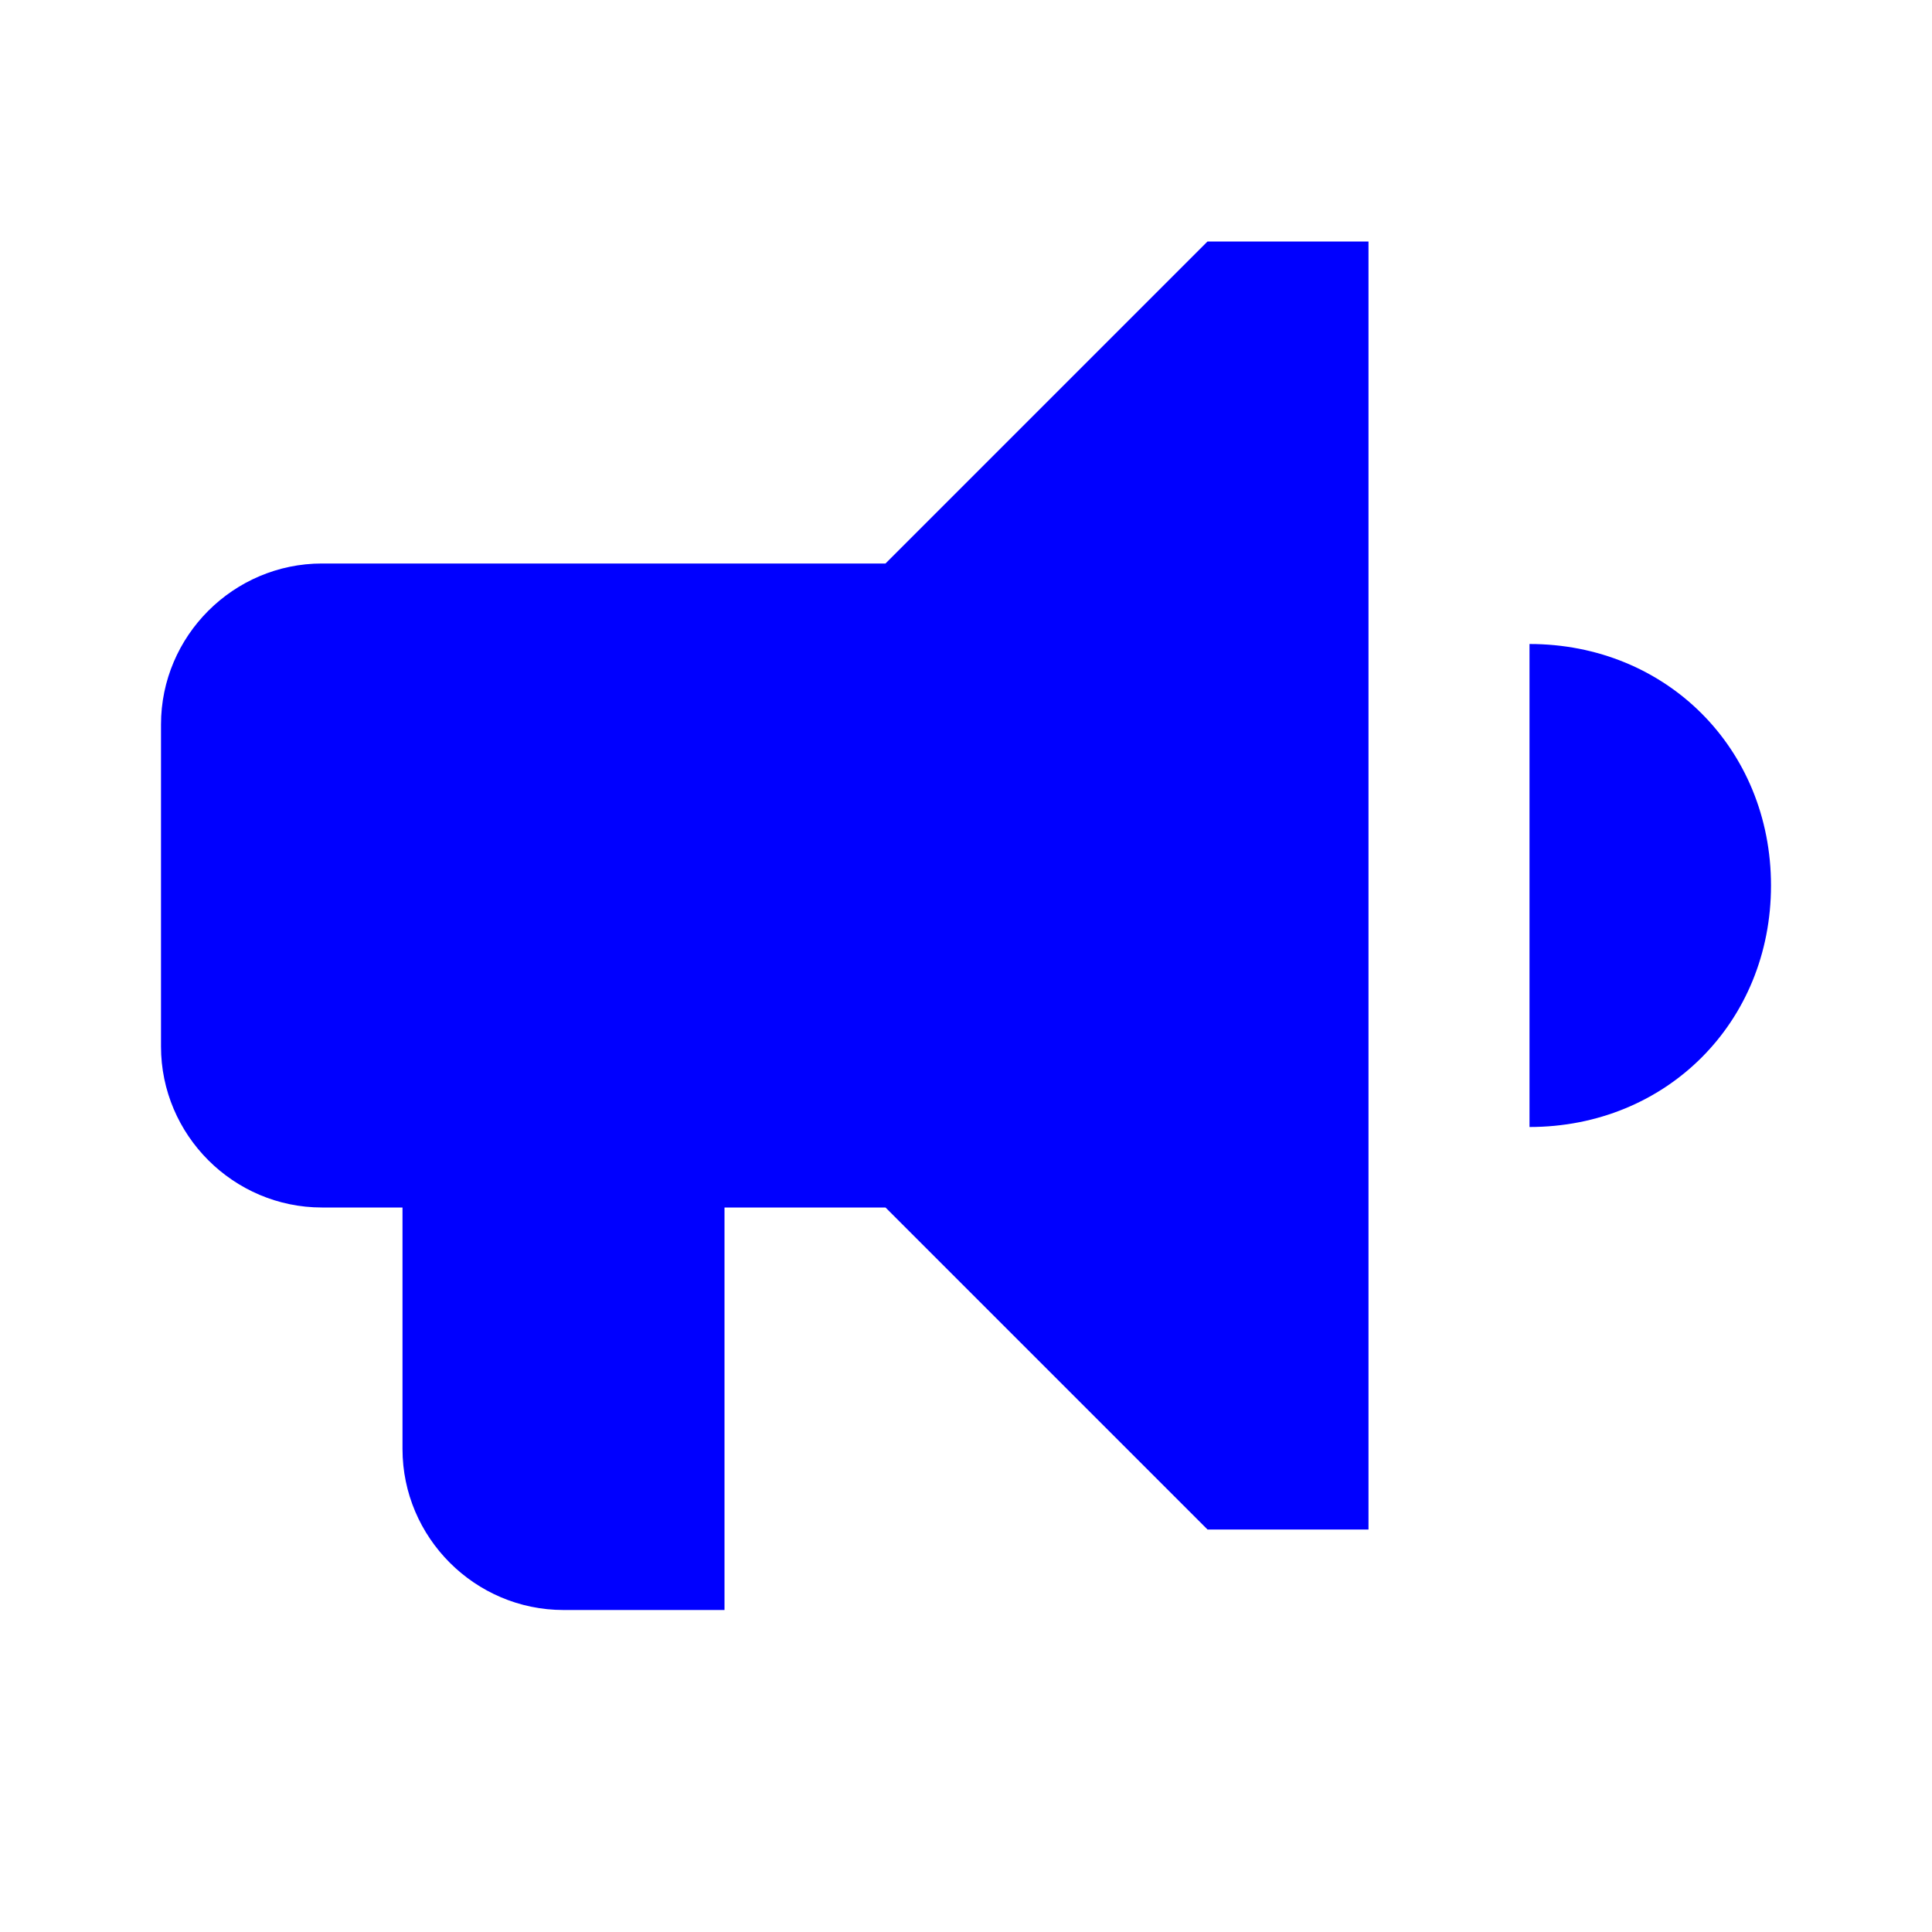
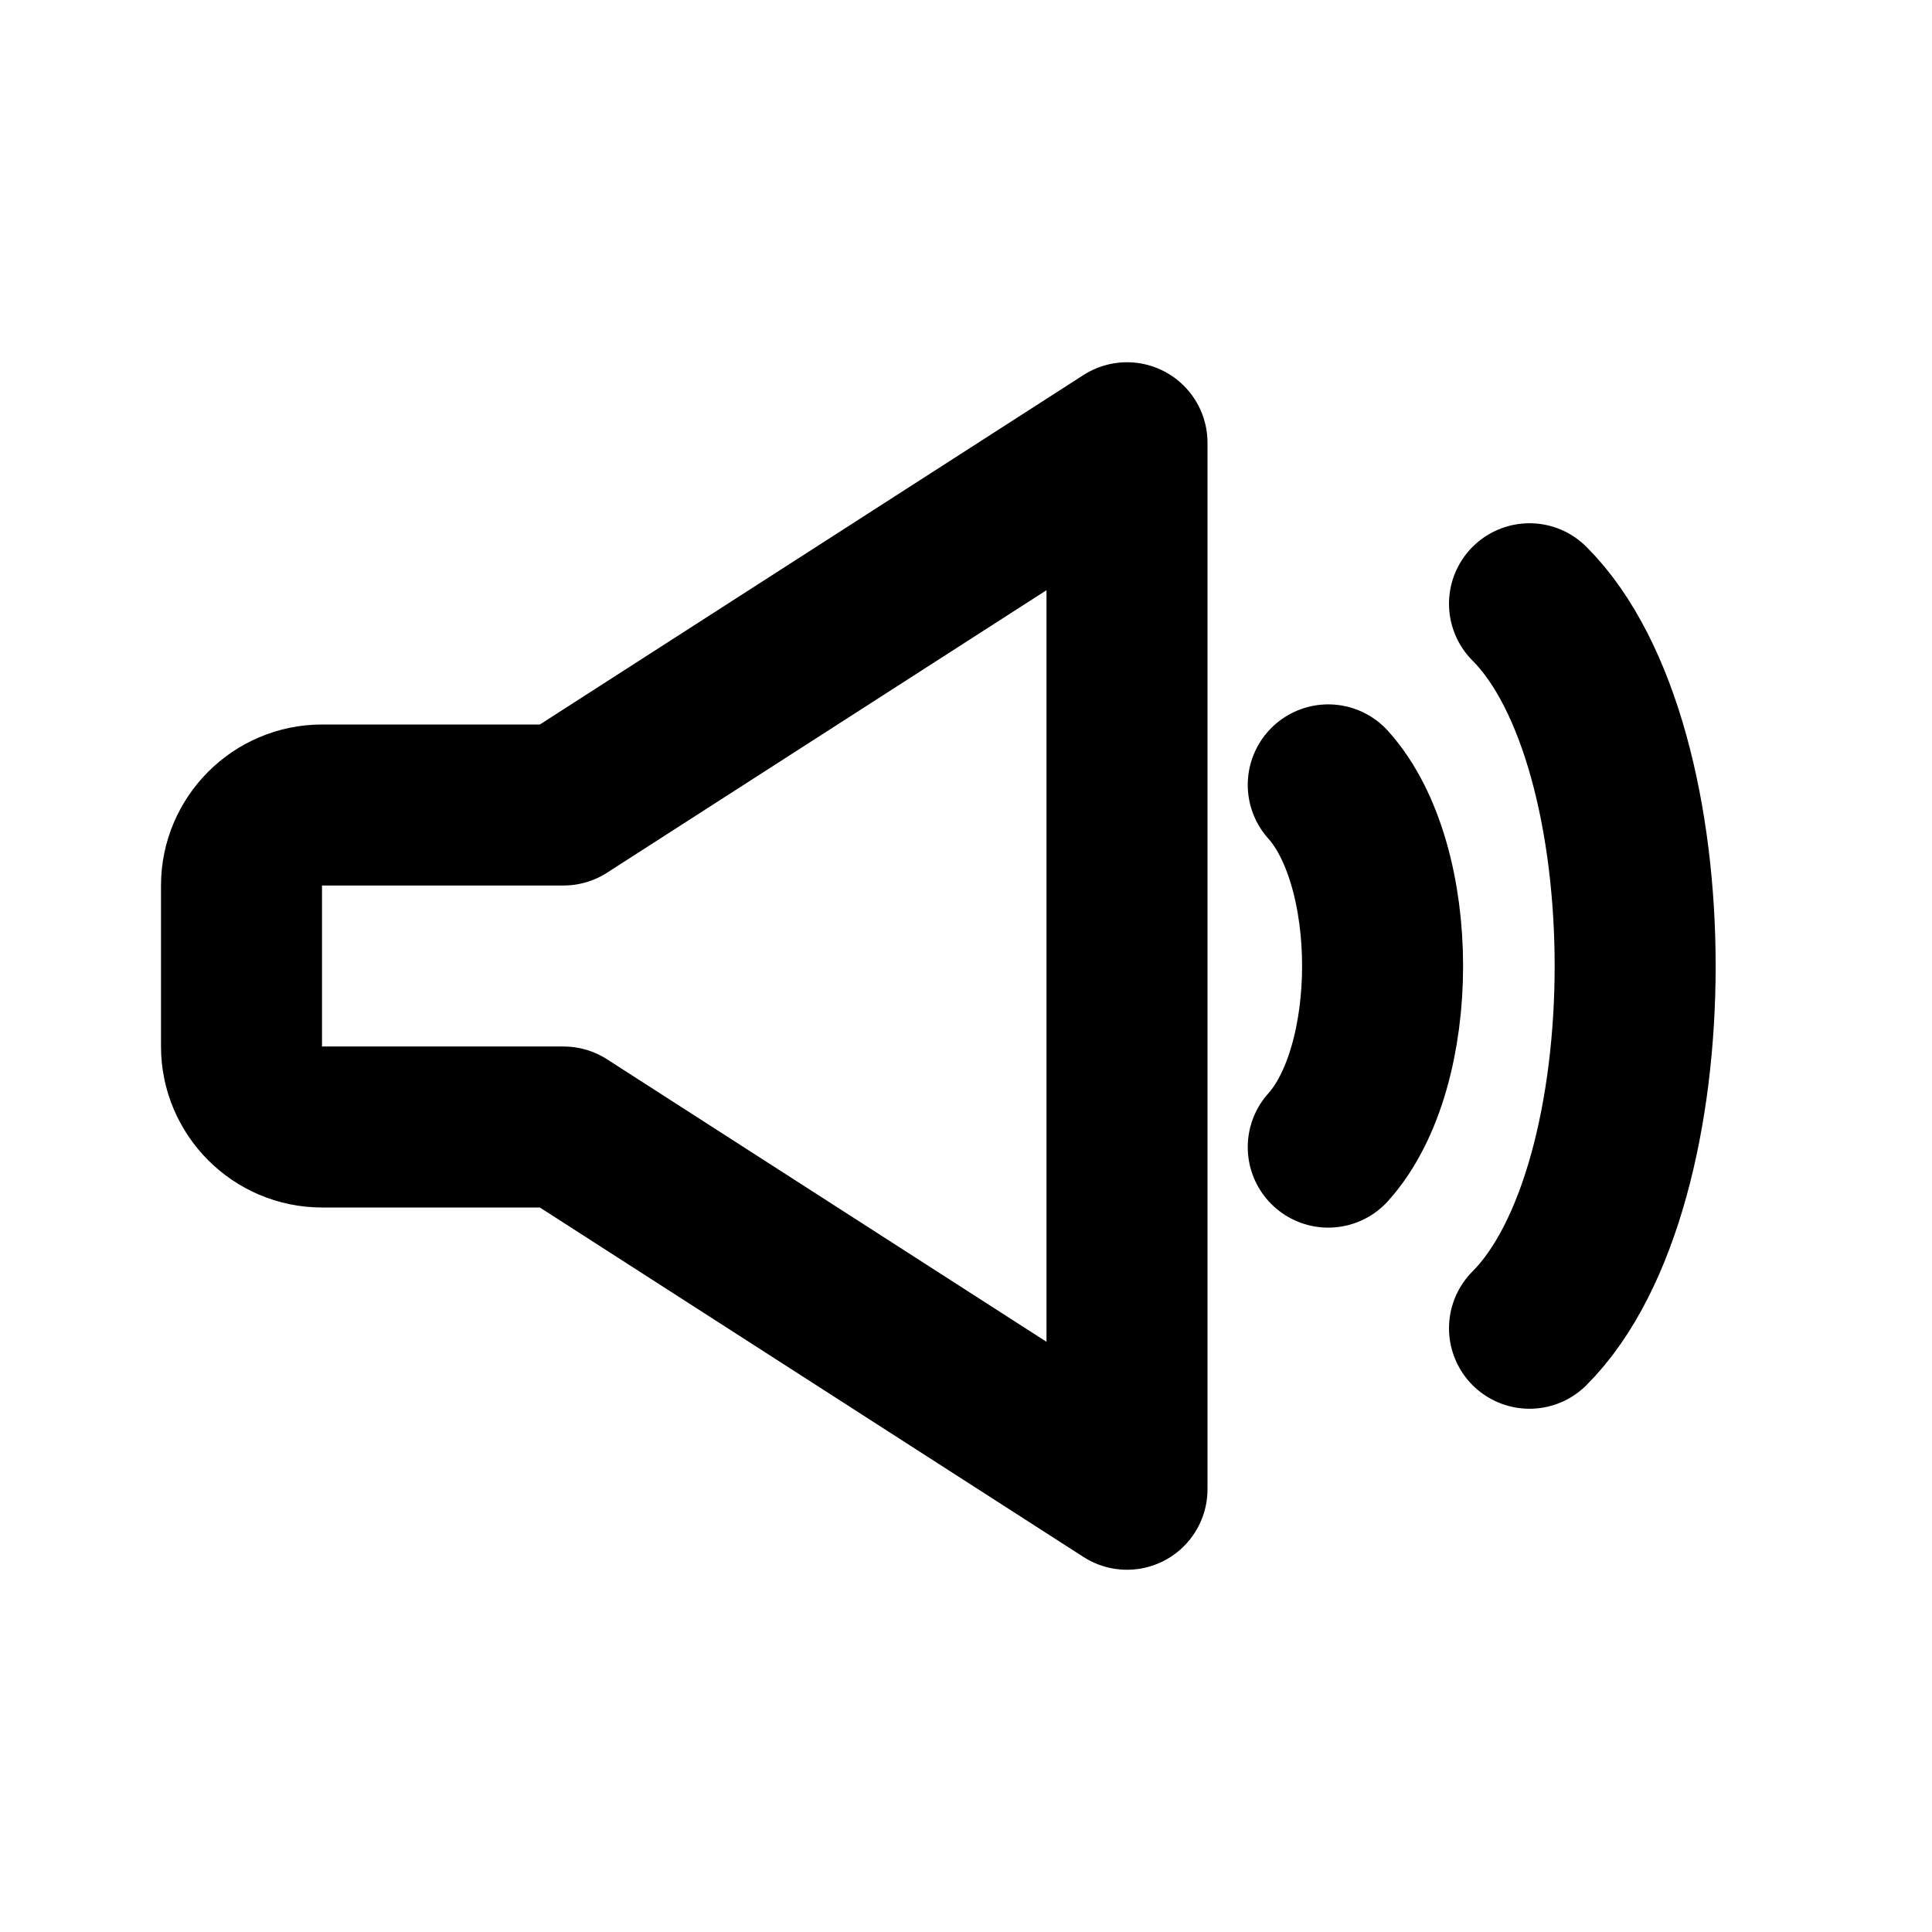
- <svg xmlns="http://www.w3.org/2000/svg" width="1em" height="1em" viewBox="0 0 24 24">
-   <path fill="#0000ff" d="M19 8v6c1.7 0 3-1.3 3-3s-1.3-3-3-3m-8-1H4c-1.1 0-2 .9-2 2v4c0 1.1.9 2 2 2h1v3c0 1.1.9 2 2 2h2v-5h2l4 4h2V3h-2z" />
+ <svg xmlns="http://www.w3.org/2000/svg" width="48" height="48" viewBox="0 0 48 48" fill="none">
+   <path d="M8 20H14L28 11V37L14 28H8C6.9 28 6 27.1 6 26V22C6 20.9 6.9 20 8 20Z" stroke="#000000" stroke-width="4" stroke-linecap="round" stroke-linejoin="round" />
+   <path d="M33 19.5C34.8 21.5 34.8 26.5 33 28.5" stroke="#000000" stroke-width="4" stroke-linecap="round" fill="none" />
+   <path d="M38 15C41.5 18.5 41.5 29.5 38 33" stroke="#000000" stroke-width="4" stroke-linecap="round" fill="none" />
</svg>
